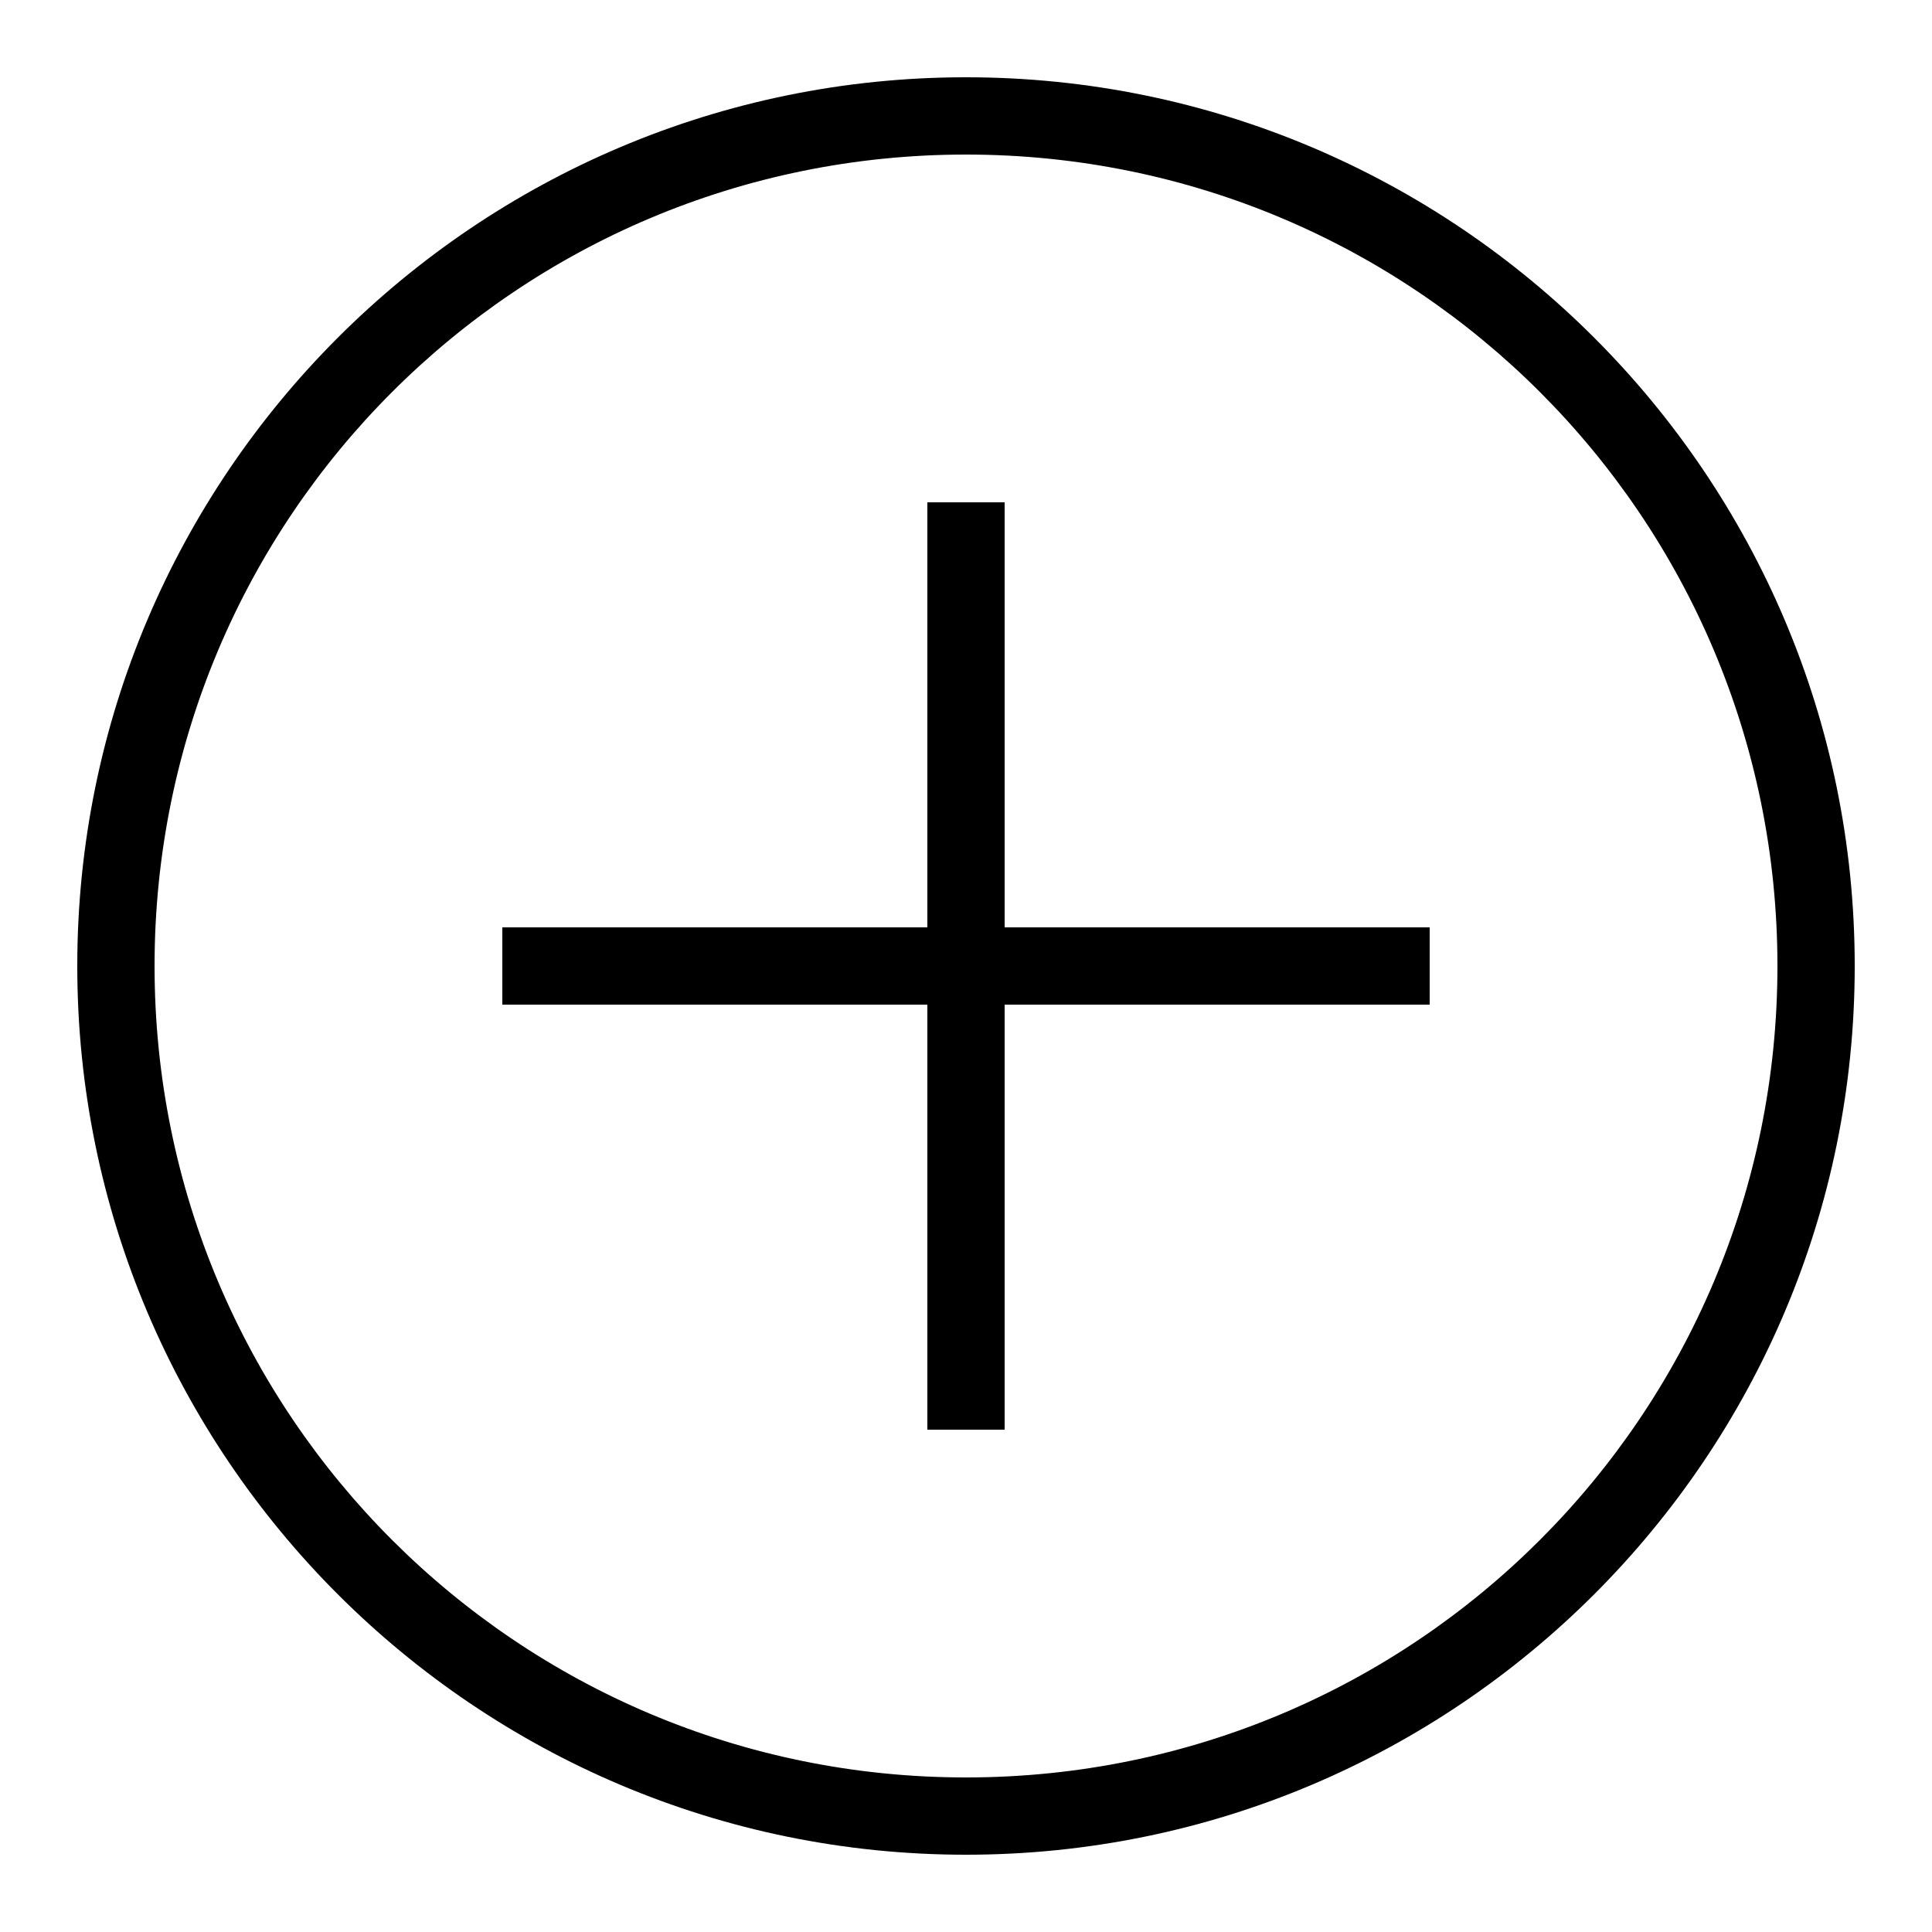
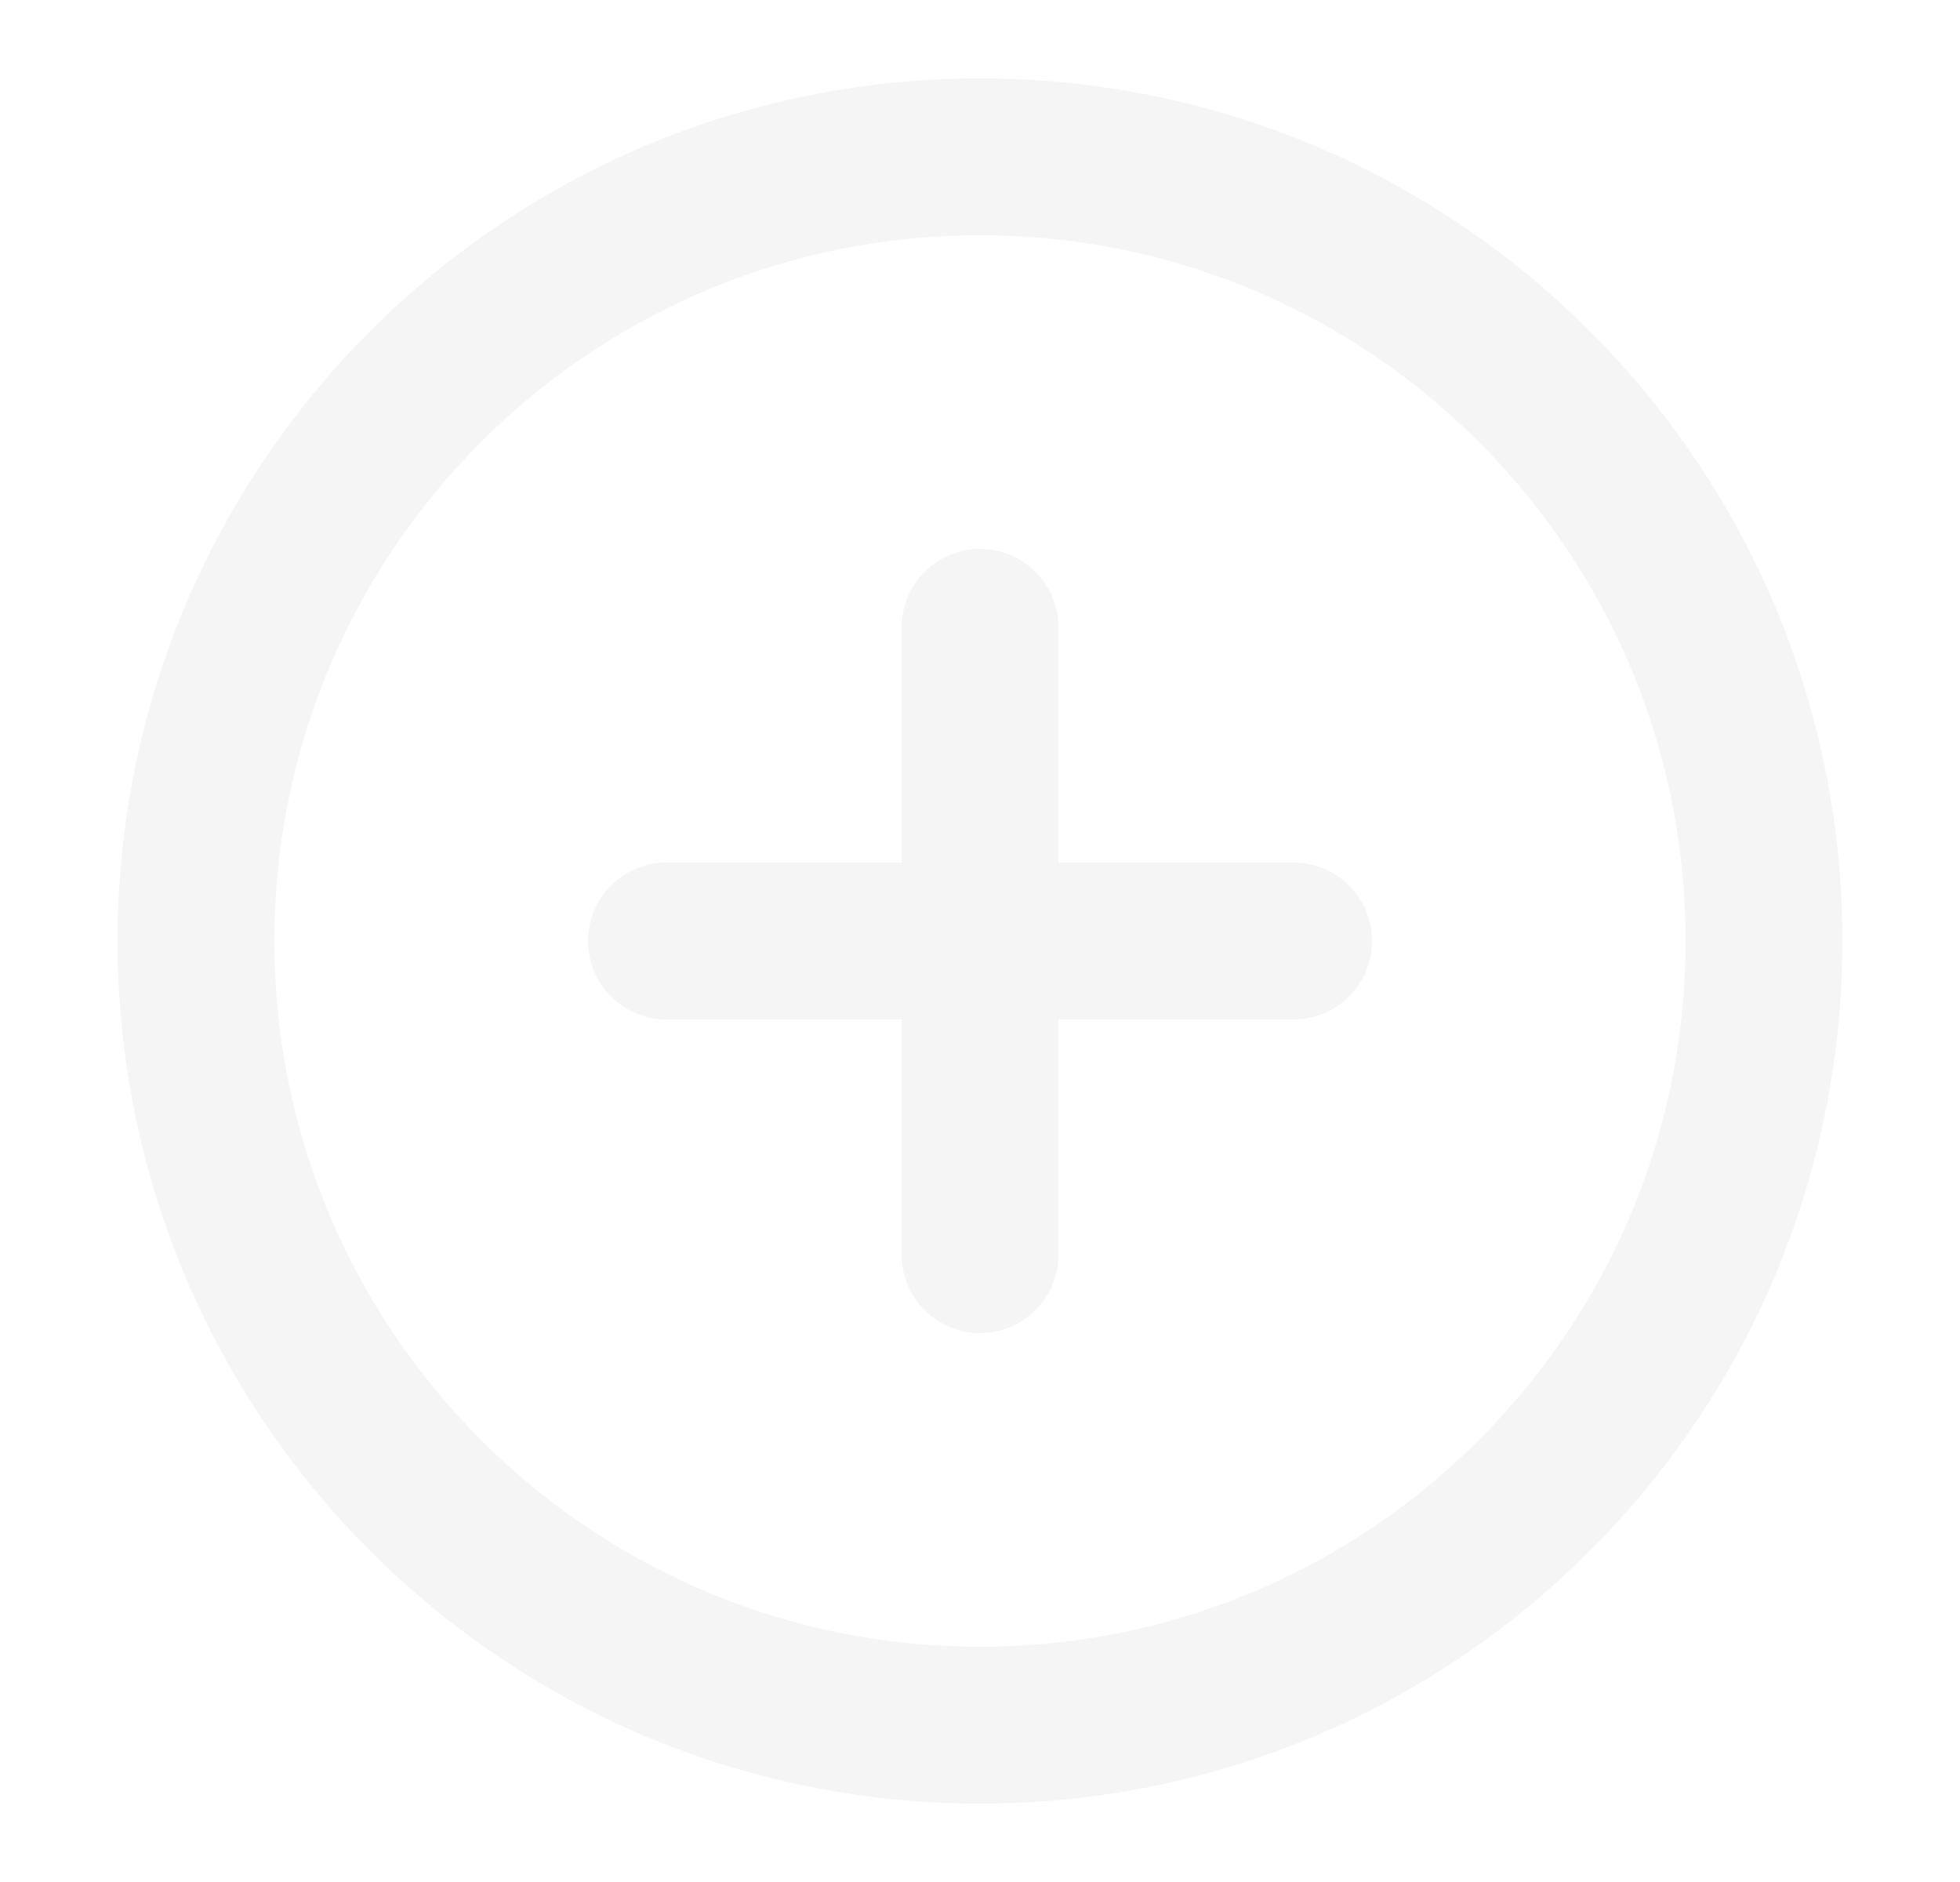
- <svg xmlns="http://www.w3.org/2000/svg" viewBox="0 0 50 50" width="30px" height="30px" fill="currentColor">
-   <path d="M 25 2 C 12.309 2 2 12.309 2 25 C 2 37.691 12.309 48 25 48 C 37.691 48 48 37.691 48 25 C 48 12.309 37.691 2 25 2 z M 25 4 C 36.61 4 46 13.39 46 25 C 46 36.61 36.61 46 25 46 C 13.39 46 4 36.61 4 25 C 4 13.39 13.39 4 25 4 z M 24 13 L 24 24 L 13 24 L 13 26 L 24 26 L 24 37 L 26 37 L 26 26 L 37 26 L 37 24 L 26 24 L 26 13 L 24 13 z" />
+ <svg xmlns="http://www.w3.org/2000/svg" width="25" height="24" viewBox="0 0 25 24" fill="none">
+   <path d="M12.5 22C18.023 22 22.5 17.523 22.5 12C22.5 6.477 18.023 2 12.5 2C6.977 2 2.5 6.477 2.5 12C2.5 17.523 6.977 22 12.5 22Z" stroke="#F5F5F5" stroke-width="2" stroke-linecap="round" stroke-linejoin="round" />
+   <path d="M12.5 8V16" stroke="#F5F5F5" stroke-width="2" stroke-linecap="round" stroke-linejoin="round" />
+   <path d="M8.5 12H16.5" stroke="#F5F5F5" stroke-width="2" stroke-linecap="round" stroke-linejoin="round" />
</svg>
